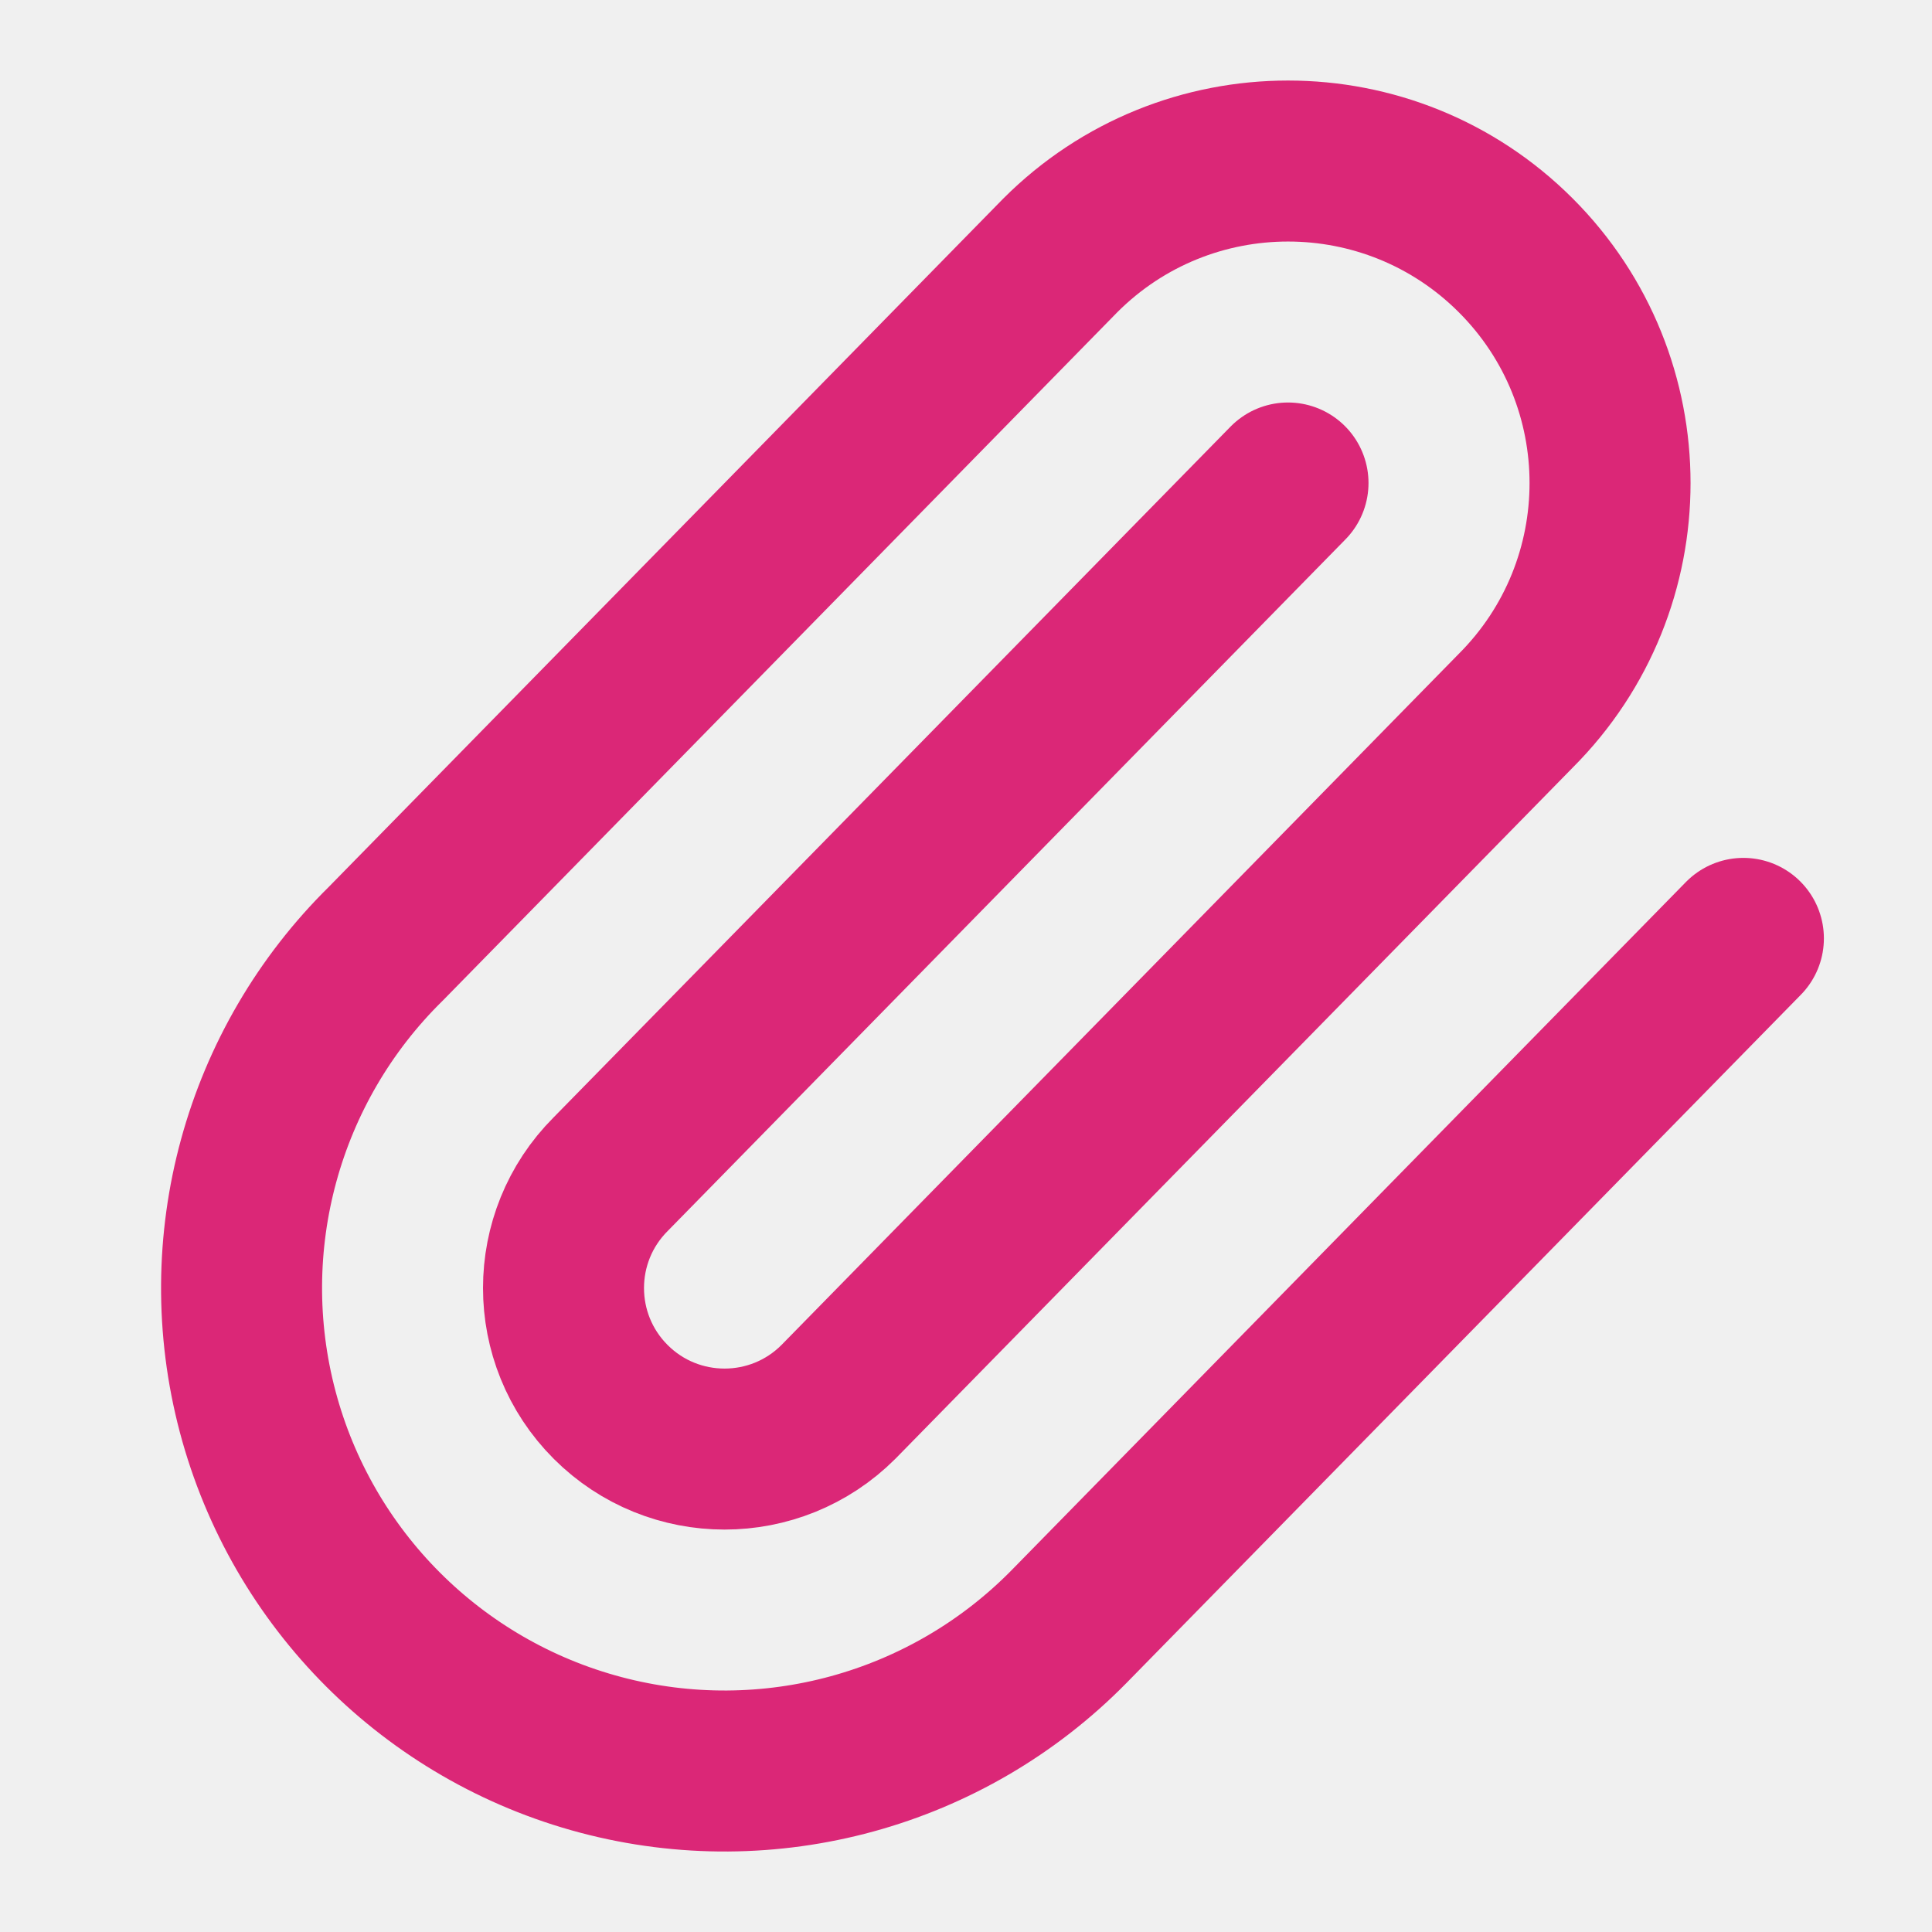
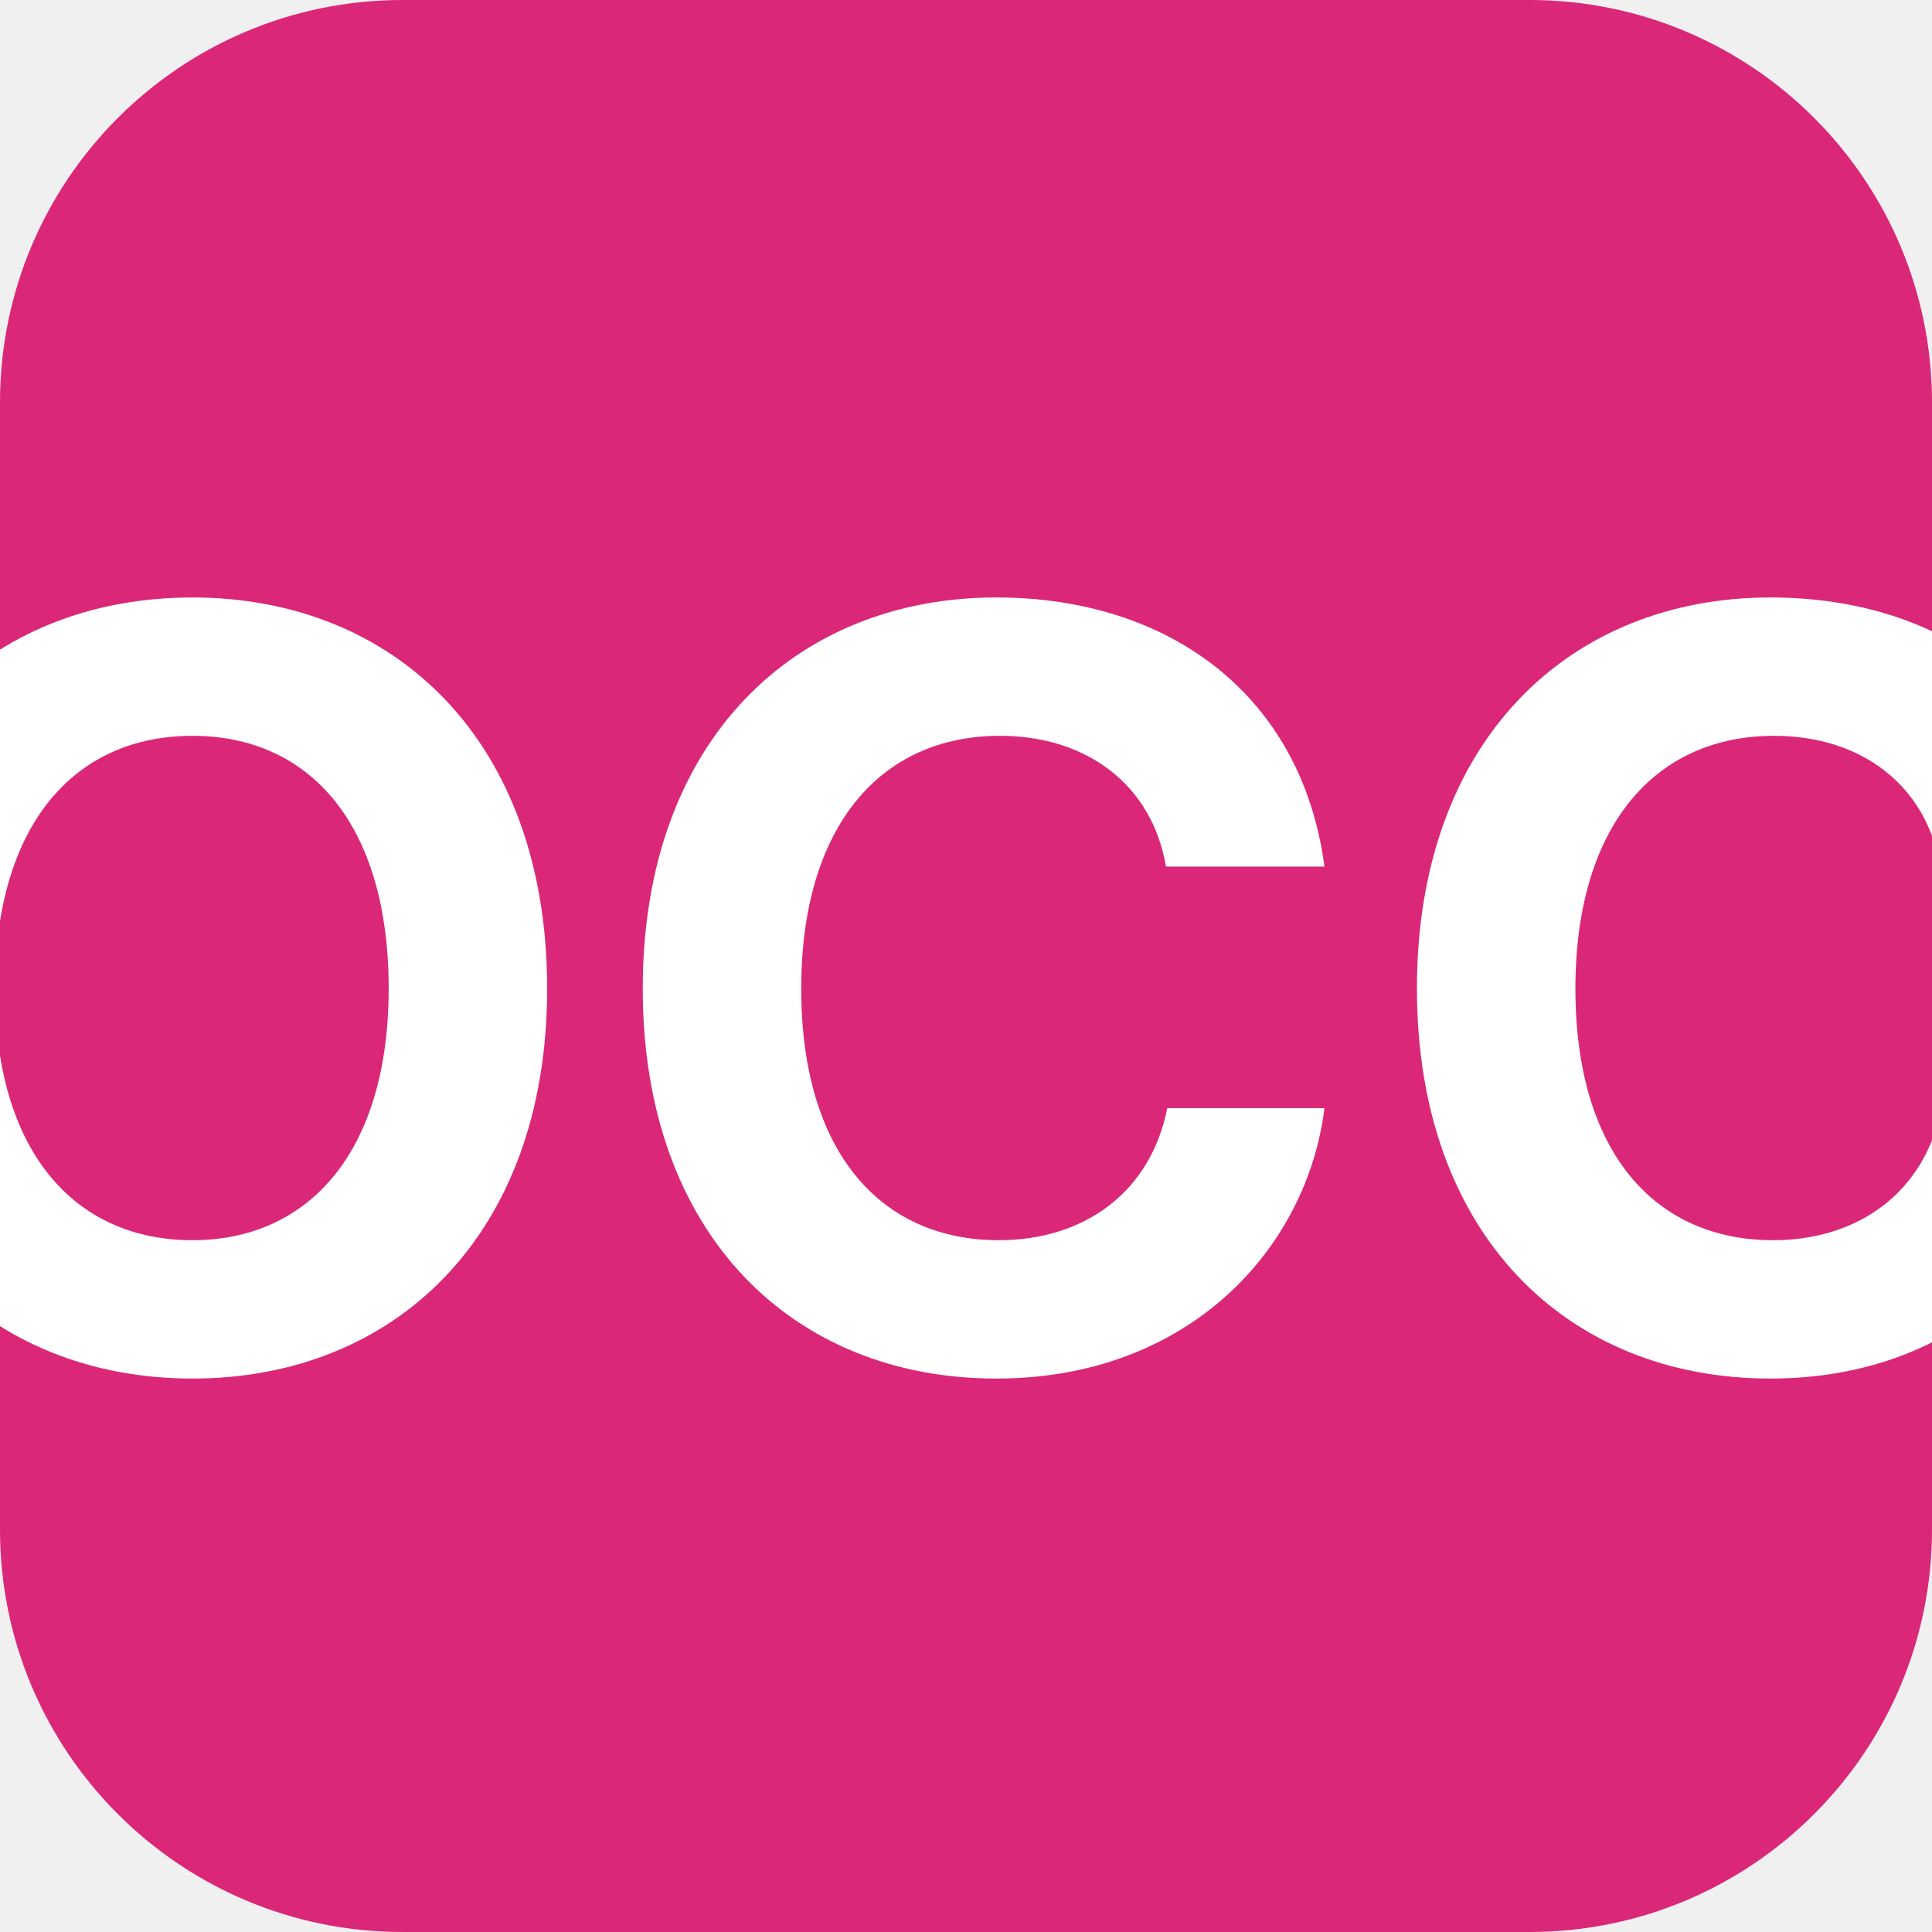
- <svg xmlns="http://www.w3.org/2000/svg" viewBox="0 0 24 24" fill="none" stroke-linecap="round" stroke-linejoin="round">
+ <svg xmlns="http://www.w3.org/2000/svg" viewBox="0 0 24 24" fill="none">
  <style>
-     path { stroke: #db2777; }
+     .bg { fill: #db2777; }
+     .fg { fill: #ffffff; }
    @media (prefers-color-scheme: dark) {
-       path { stroke: #f472b6; }
+       .bg { fill: #f472b6; }
+       .fg { fill: #111111; }
    }
  </style>
-   <path stroke-width="2" d="m16 6-8.414 8.586a2 2 0 0 0 2.829 2.829l8.414-8.586a4 4 0 1 0-5.657-5.657l-8.379 8.551a6 6 0 1 0 8.485 8.485l8.379-8.551" />
+   <rect class="bg" width="24" height="24" rx="5" />
+   <text class="fg" x="12" y="17" font-family="system-ui, -apple-system, sans-serif" font-size="13" font-weight="700" text-anchor="middle">OCC</text>
</svg>
